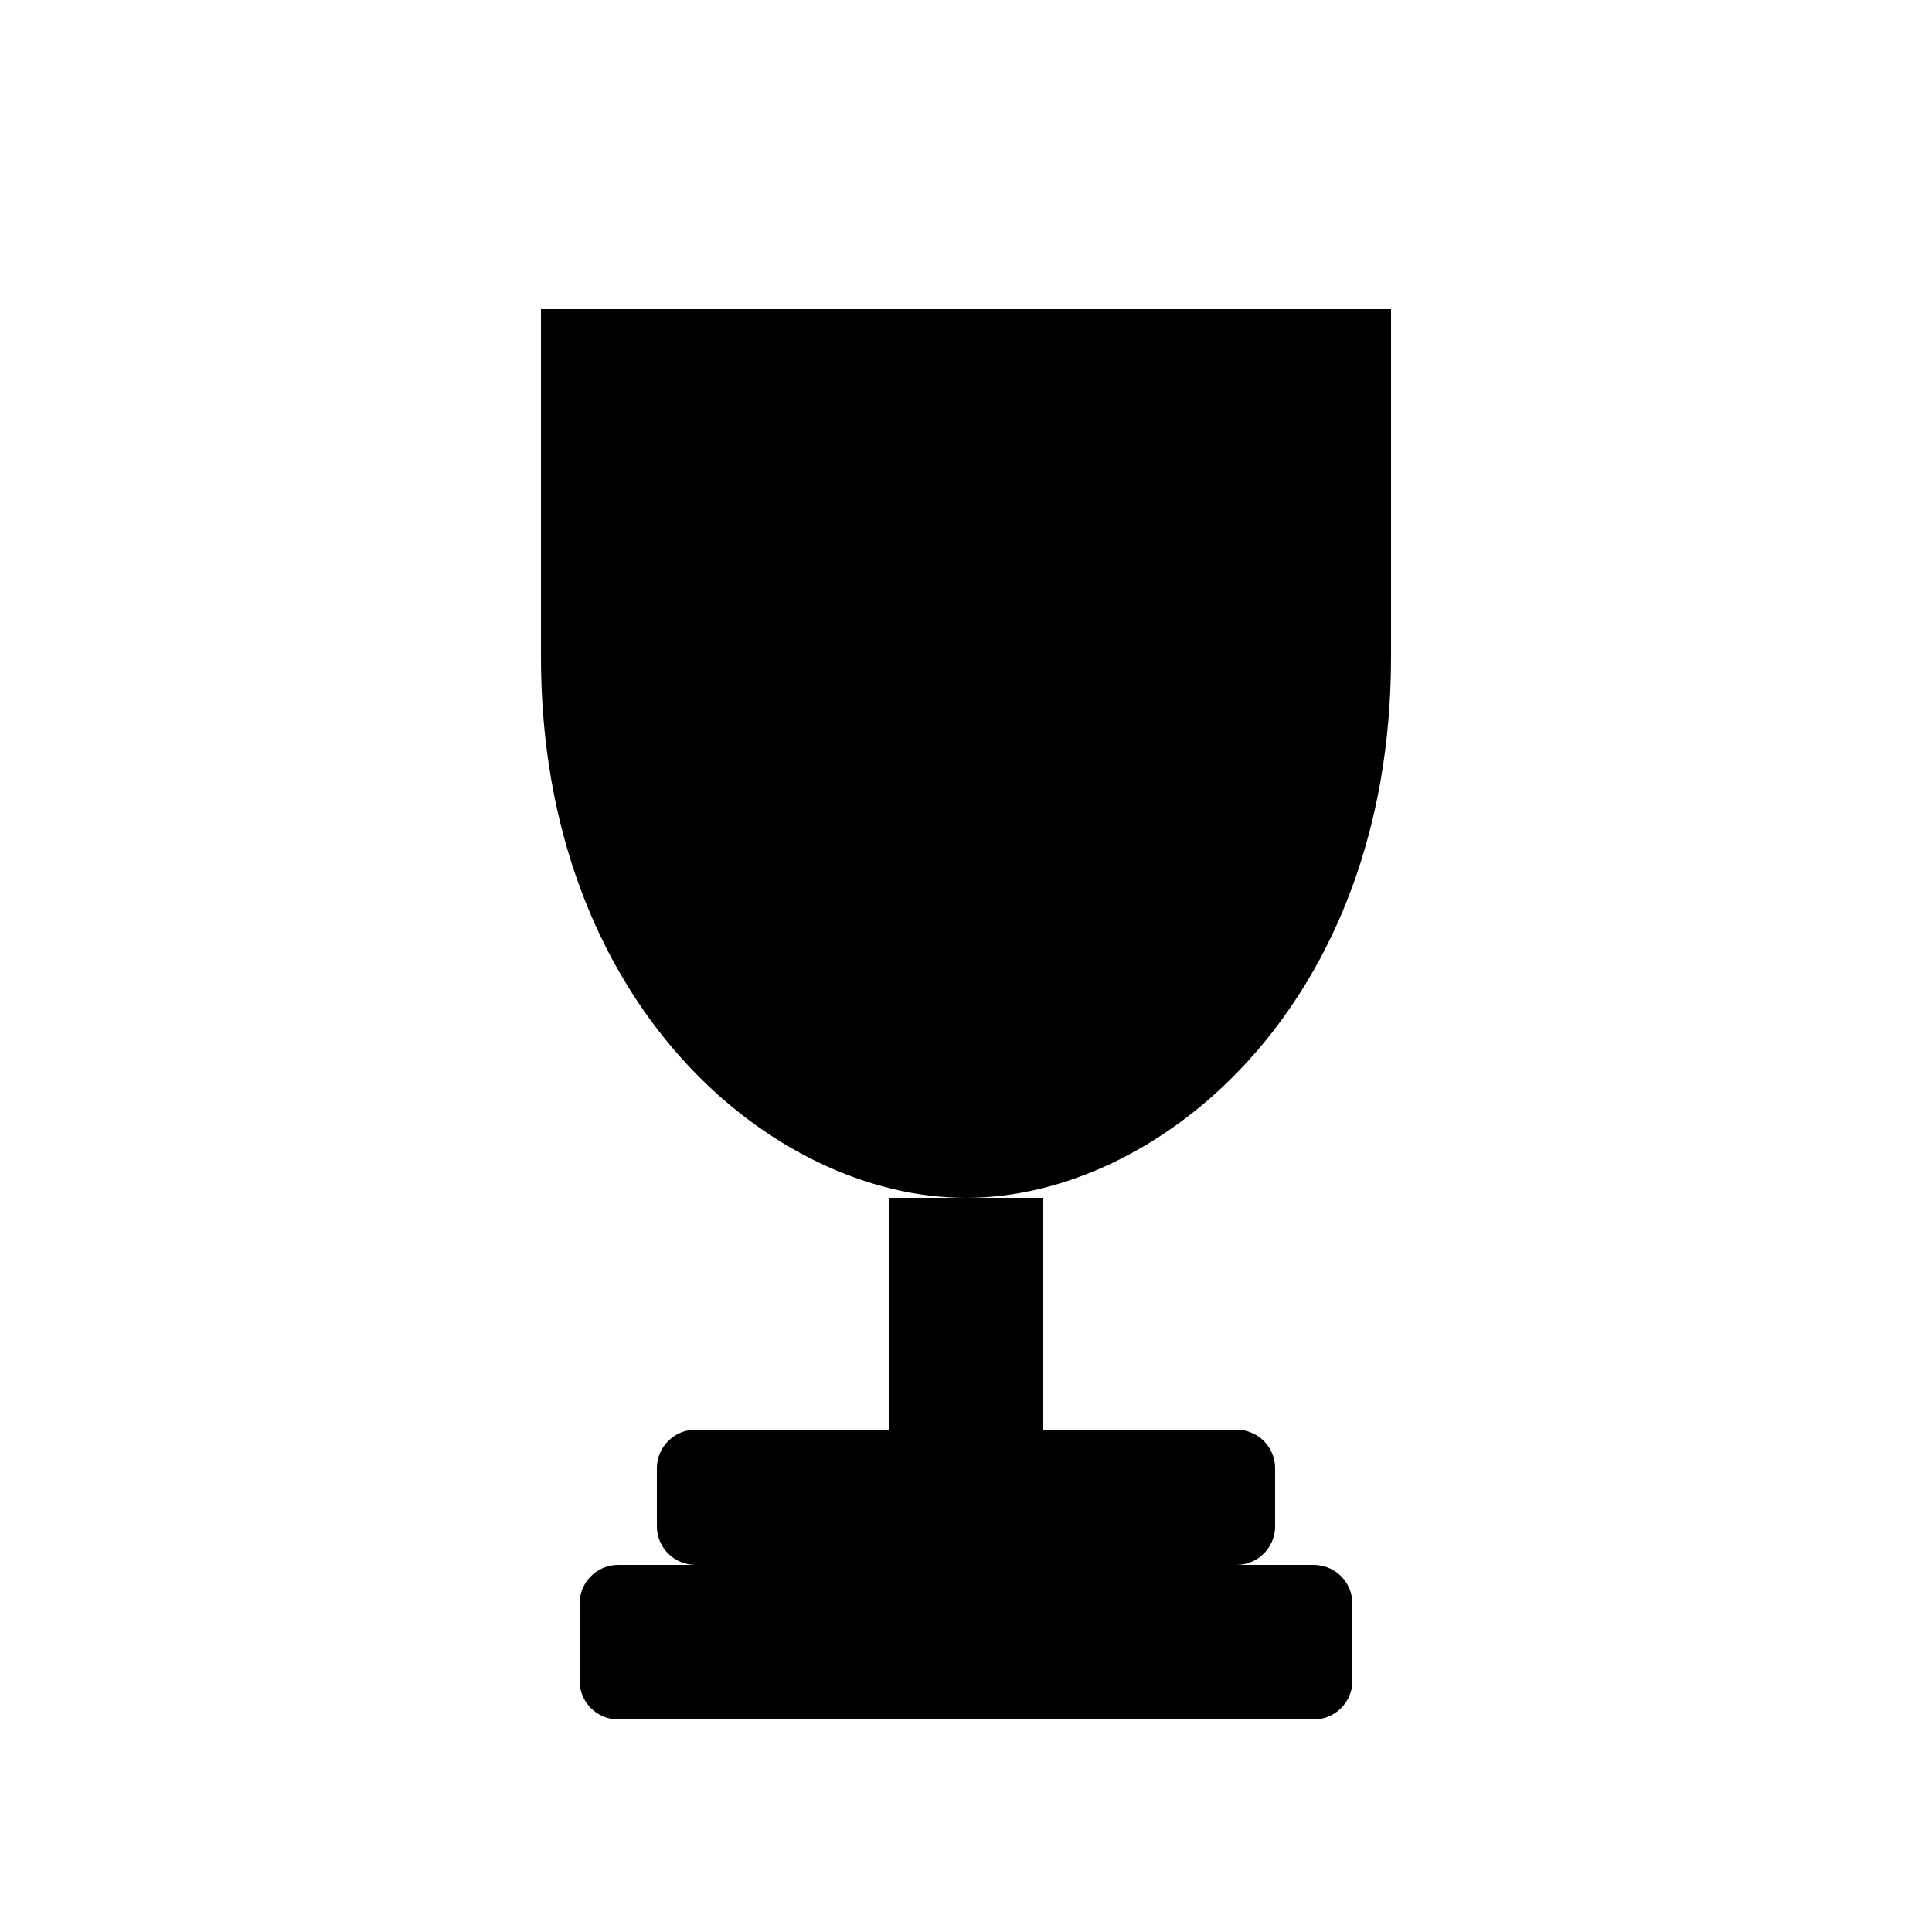
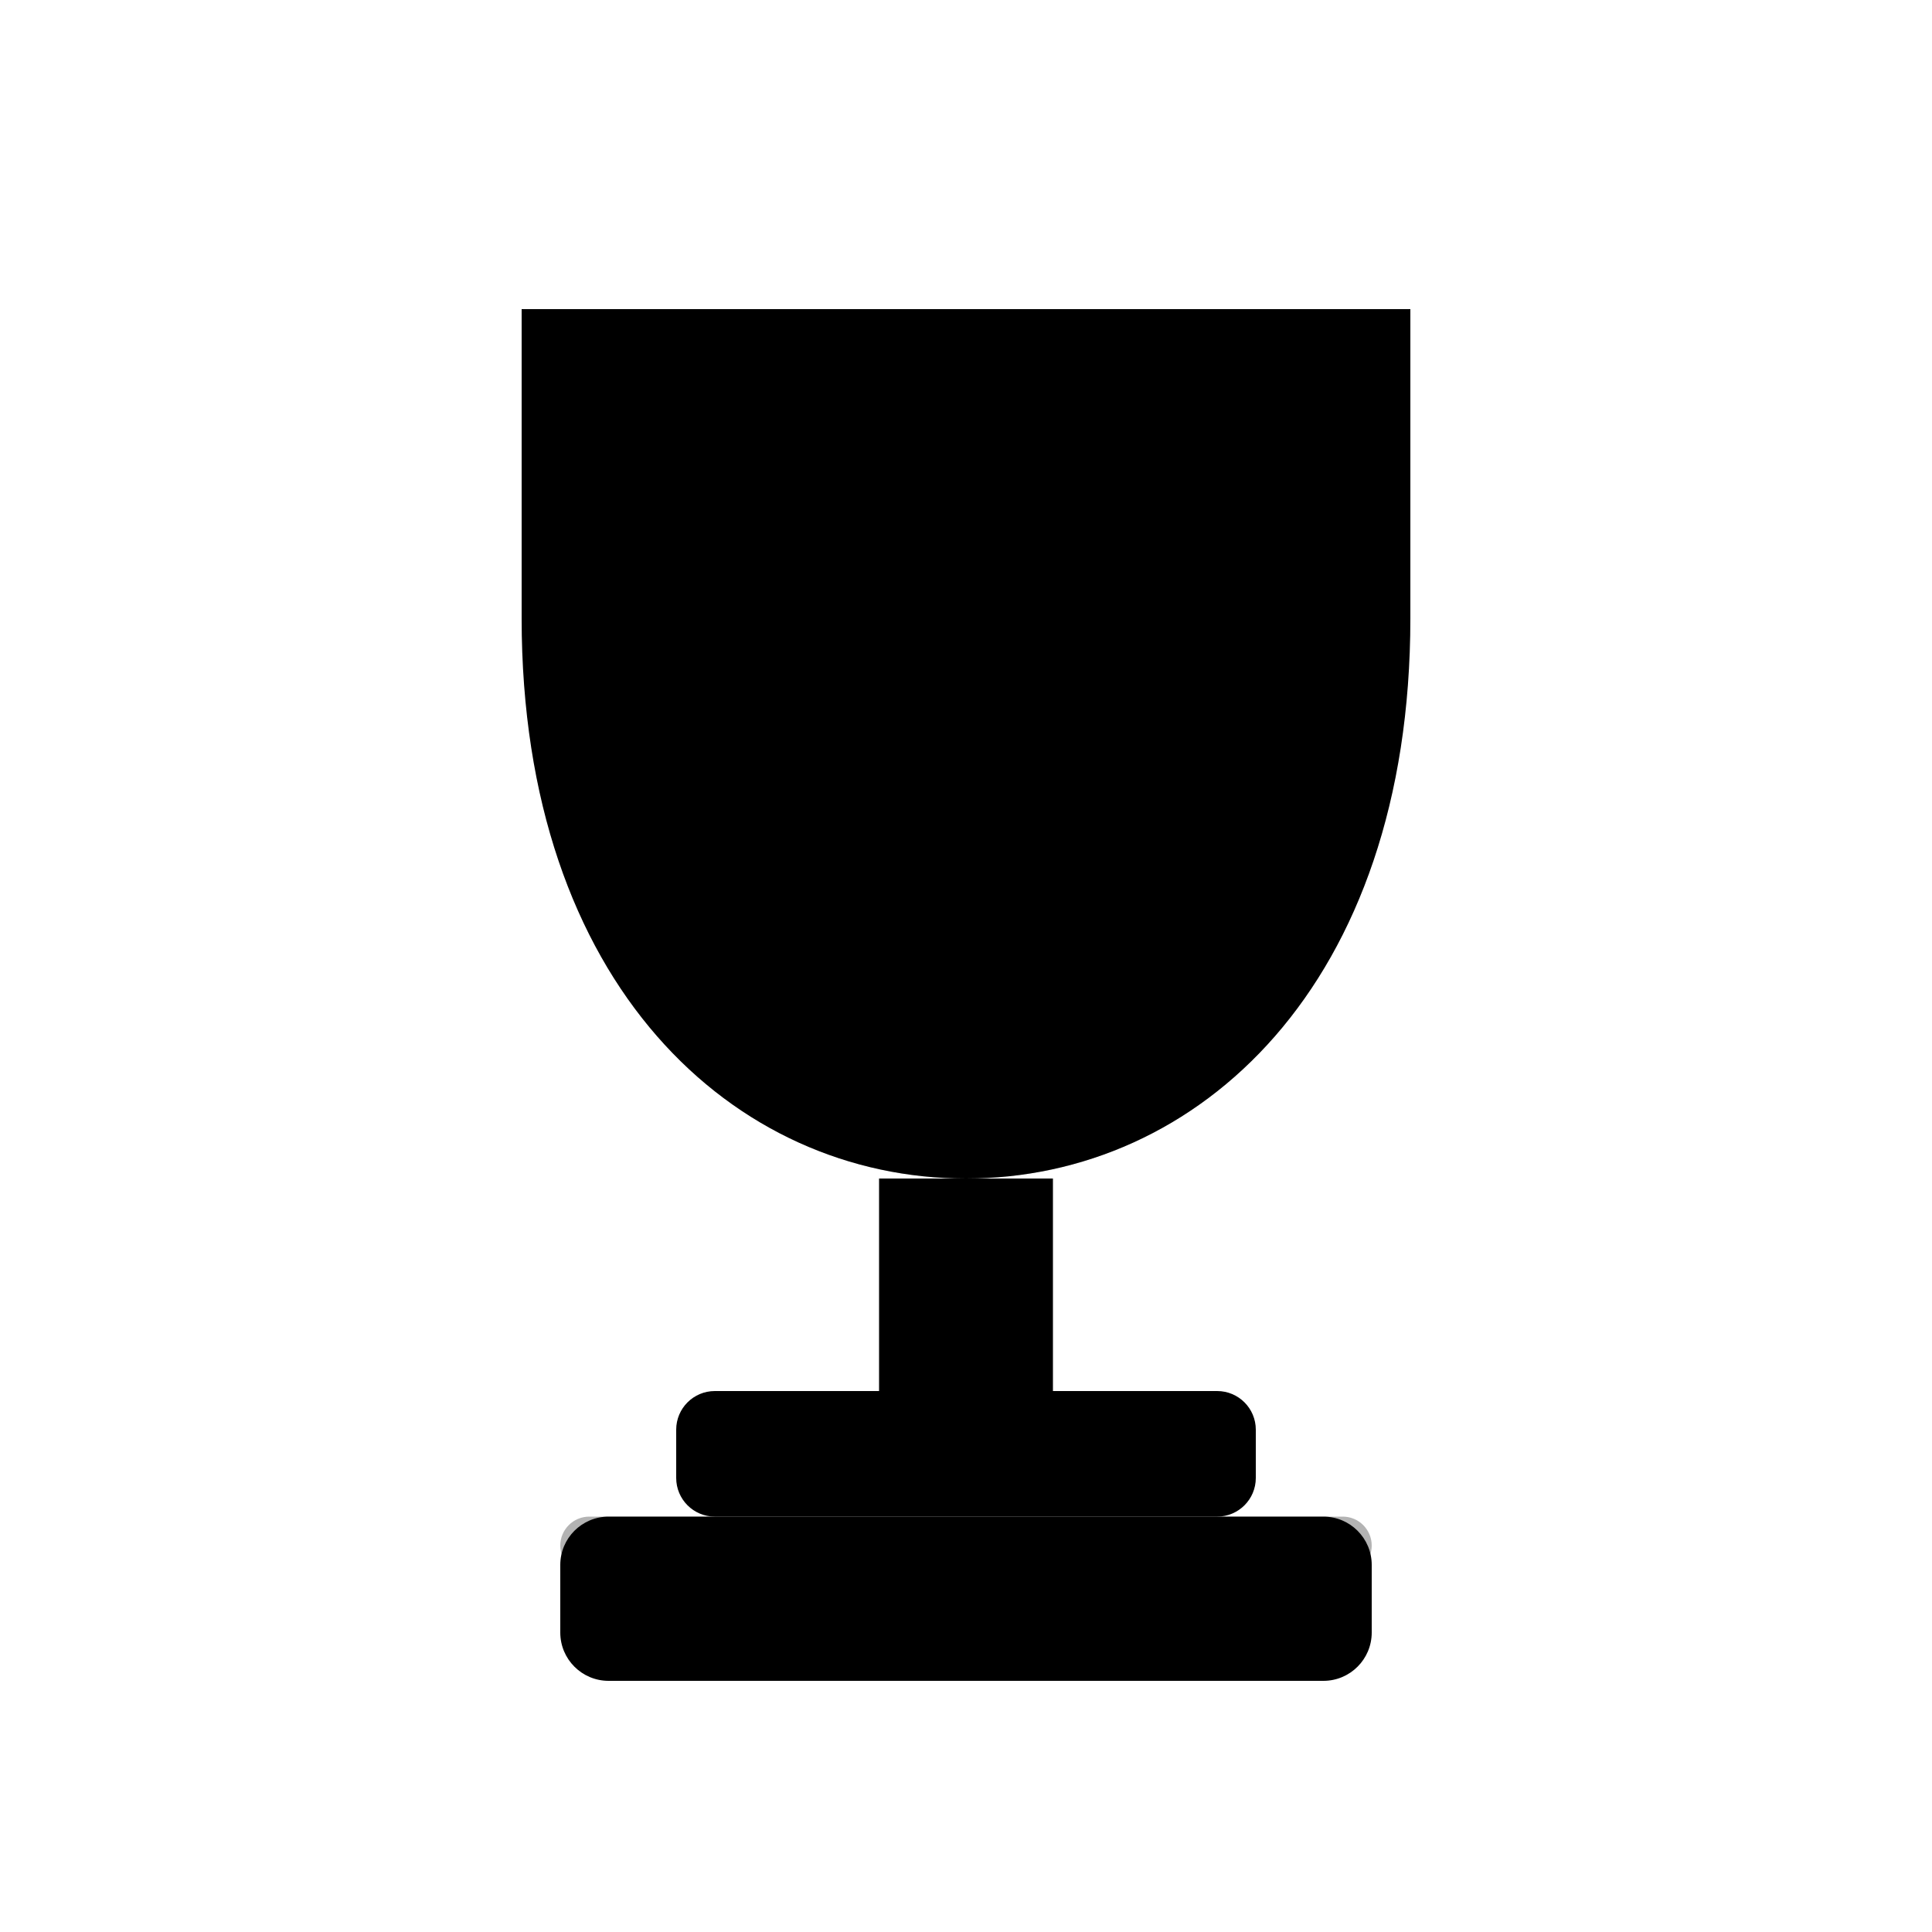
<svg xmlns="http://www.w3.org/2000/svg" viewBox="0 0 100 100" role="img" aria-label="Trophy">
-   <path d="M30 22 C12 22 12 48 32 50" fill="none" stroke="__ACCENT__" stroke-width="5" />
-   <path d="M70 22 C88 22 88 48 68 50" fill="none" stroke="__ACCENT__" stroke-width="5" />
-   <path d="M28 16 H72 V34 C72 52 60 62 50 62 C40 62 28 52 28 34 Z" fill="__ACCENT__" />
-   <path d="M36 22 H64 V33 C64 46 57 54 50 54 C43 54 36 46 36 33 Z" fill="__ON_GROUND__" opacity="0.18" />
-   <path d="M50 28 l3 7 7.5 .6 -5.7 4.9 1.8 7.3 -6.6 -4 -6.6 4 1.8 -7.3 -5.7 -4.9 7.5 -.6 Z" fill="__GROUND__" />
-   <rect x="46" y="62" width="8" height="12" fill="__SECONDARY__" />
-   <rect x="34" y="74" width="32" height="7" rx="2" fill="__SECONDARY__" />
-   <rect x="30" y="81" width="40" height="8" rx="2" fill="__ACCENT__" />
+   <defs>
+     <linearGradient id="cup__UID__" x1="0" y1="0" x2="0" y2="1">
+       <stop offset="0" stop-color="__ON_GROUND__" stop-opacity="0.34" />
+       <stop offset="0.45" stop-color="__ON_GROUND__" stop-opacity="0" />
+       <stop offset="1" stop-color="__GROUND__" stop-opacity="0.20" />
+     </linearGradient>
+   </defs>
+   <path d="M29 21 C11 21 11 46 31 49" fill="none" stroke="__ACCENT__" stroke-width="5.5" stroke-linecap="round" />
+   <path d="M71 21 C89 21 89 46 69 49" fill="none" stroke="__ACCENT__" stroke-width="5.5" stroke-linecap="round" />
+   <path d="M27 16 H73 V32 C73 51 62 61 50 61 C38 61 27 51 27 32 Z" fill="__ACCENT__" />
+   <path d="M27 16 H73 V32 C73 51 62 61 50 61 C38 61 27 51 27 32 Z" fill="url(#cup__UID__)" />
+   <rect x="27" y="16" width="46" height="3.4" rx="1.7" fill="__ON_GROUND__" opacity="0.4" />
+   <path d="M50 27 l3.1 7 7.6 .6 -5.8 5 1.8 7.4 -6.7 -4 -6.7 4 1.8 -7.4 -5.8 -5 7.6 -.6 Z" fill="__GROUND__" />
+   <rect x="45.5" y="61" width="9" height="11" fill="__SECONDARY__" />
+   <rect x="35" y="72" width="30" height="6.5" rx="2" fill="__SECONDARY__" />
+   <rect x="29" y="78.5" width="42" height="8.5" rx="2.5" fill="__ACCENT__" />
+   <rect x="29" y="78.5" width="42" height="3" rx="1.5" fill="__ON_GROUND__" opacity="0.3" />
</svg>
